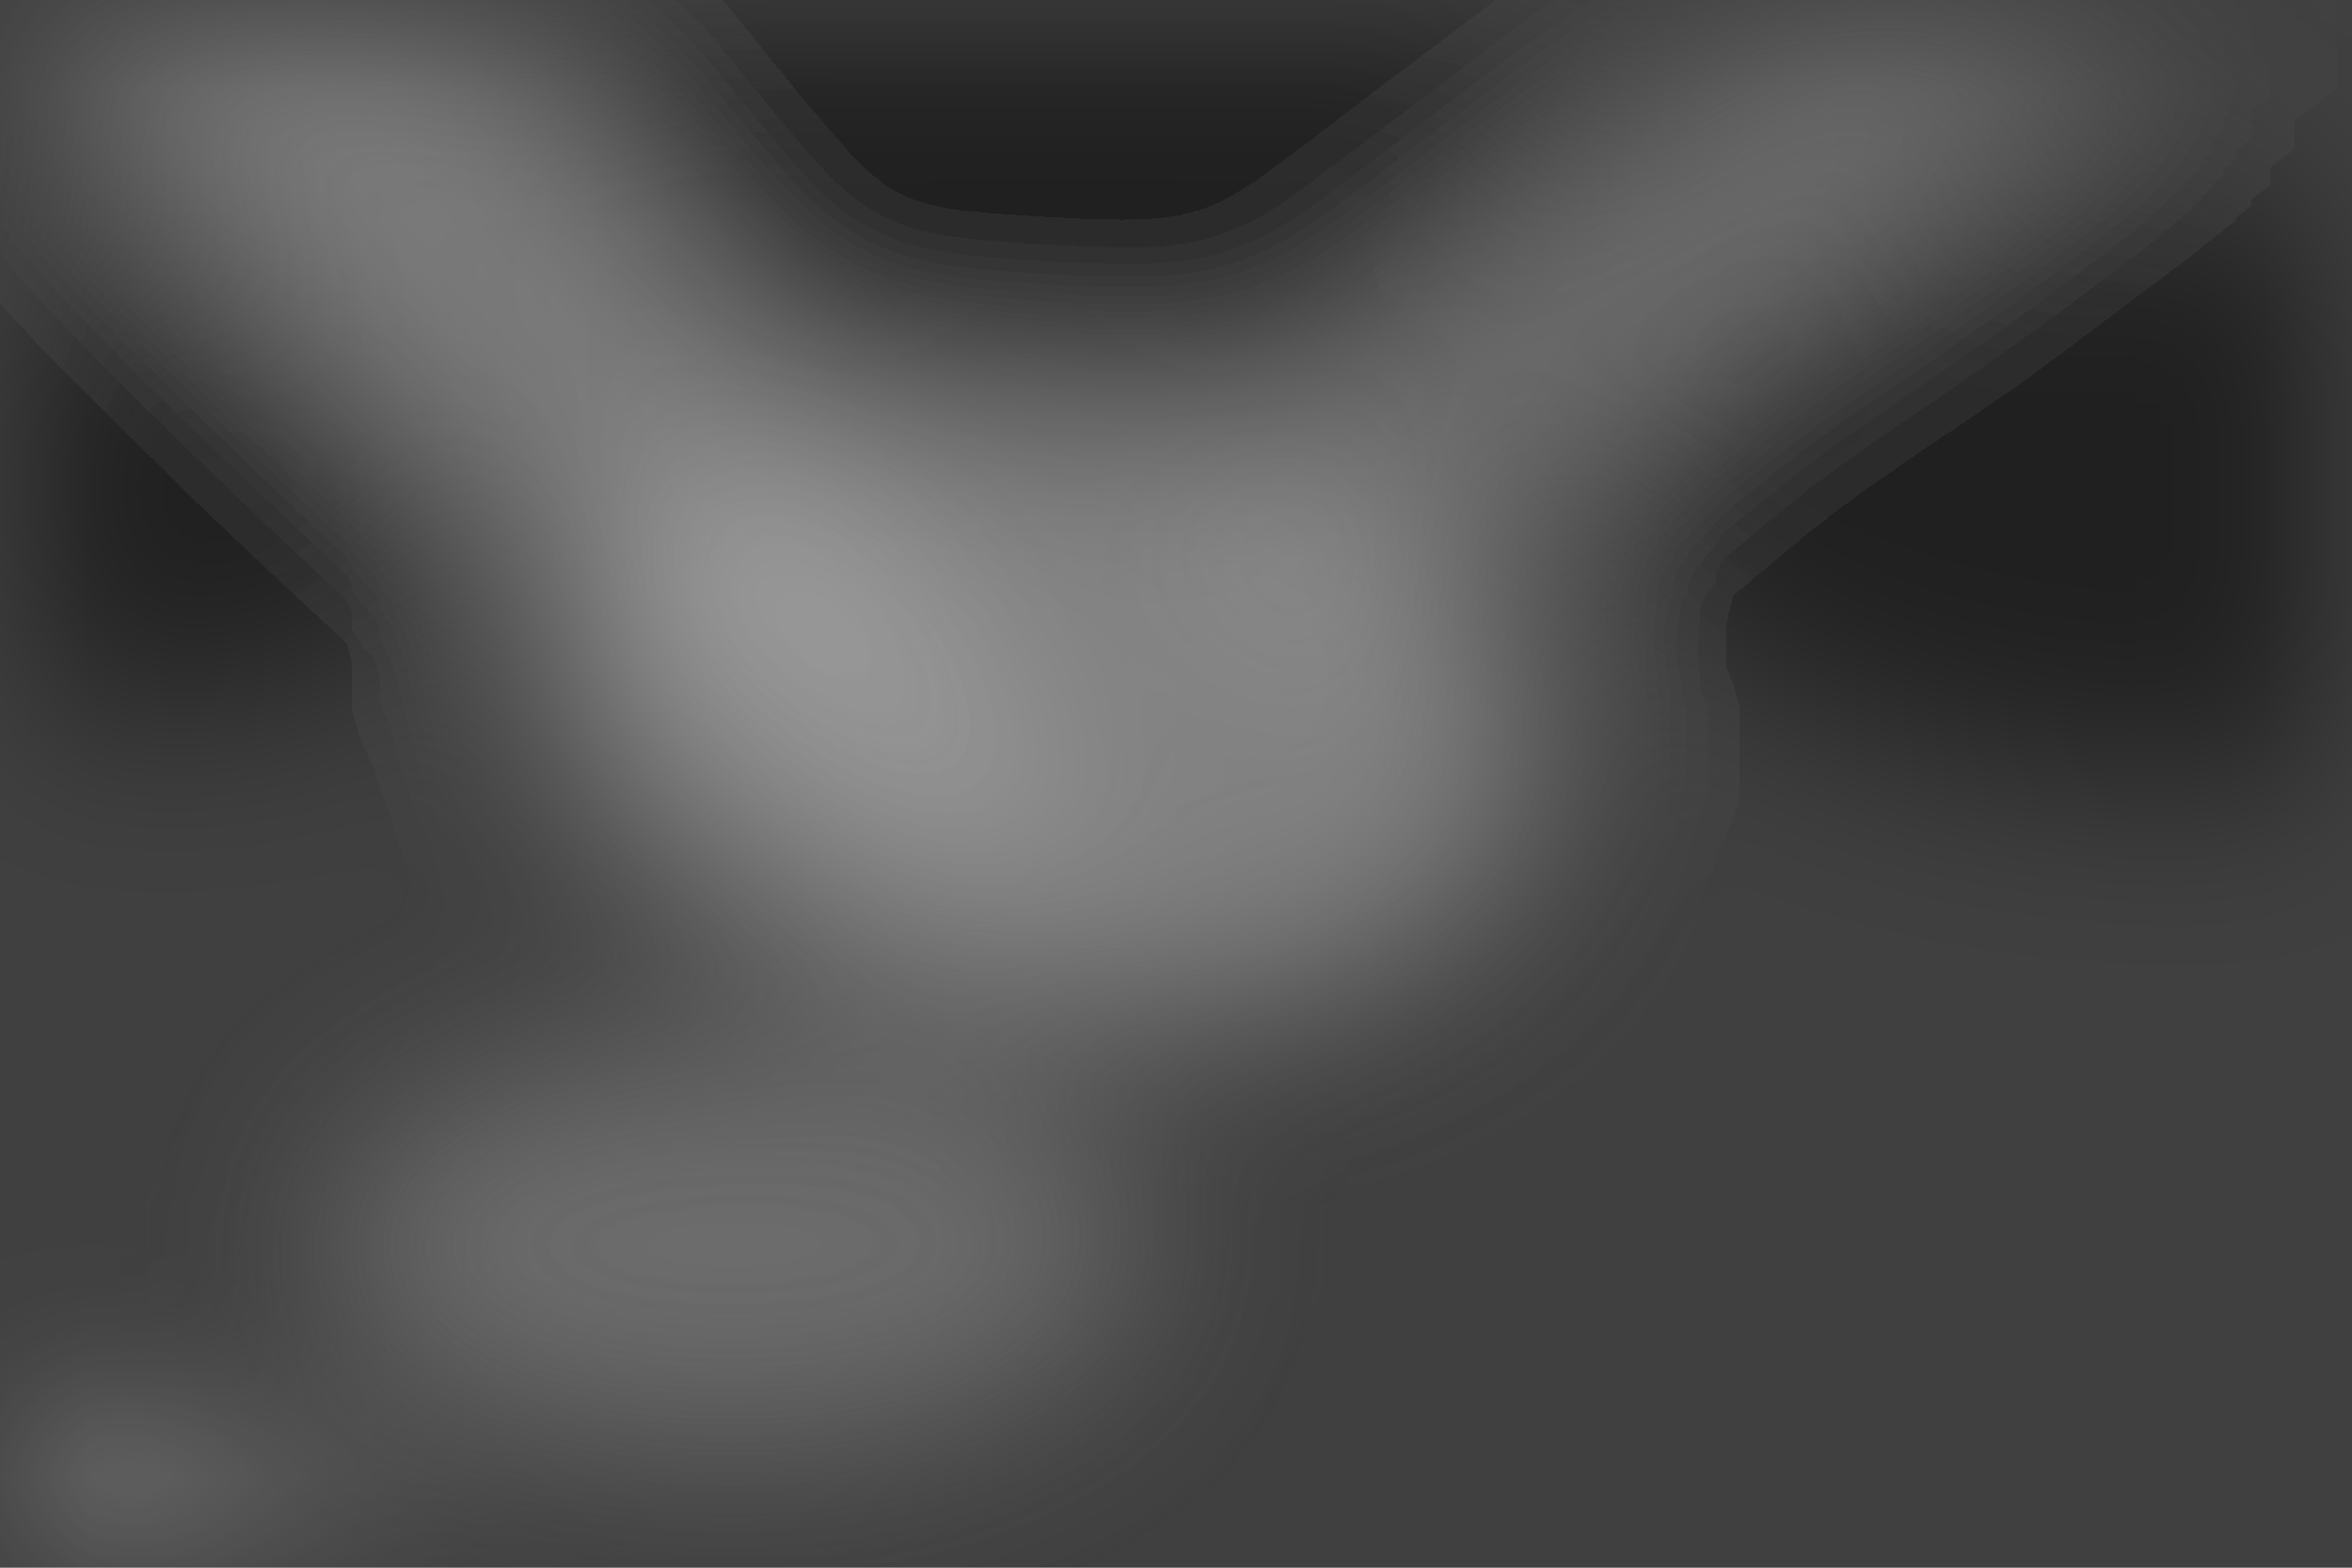
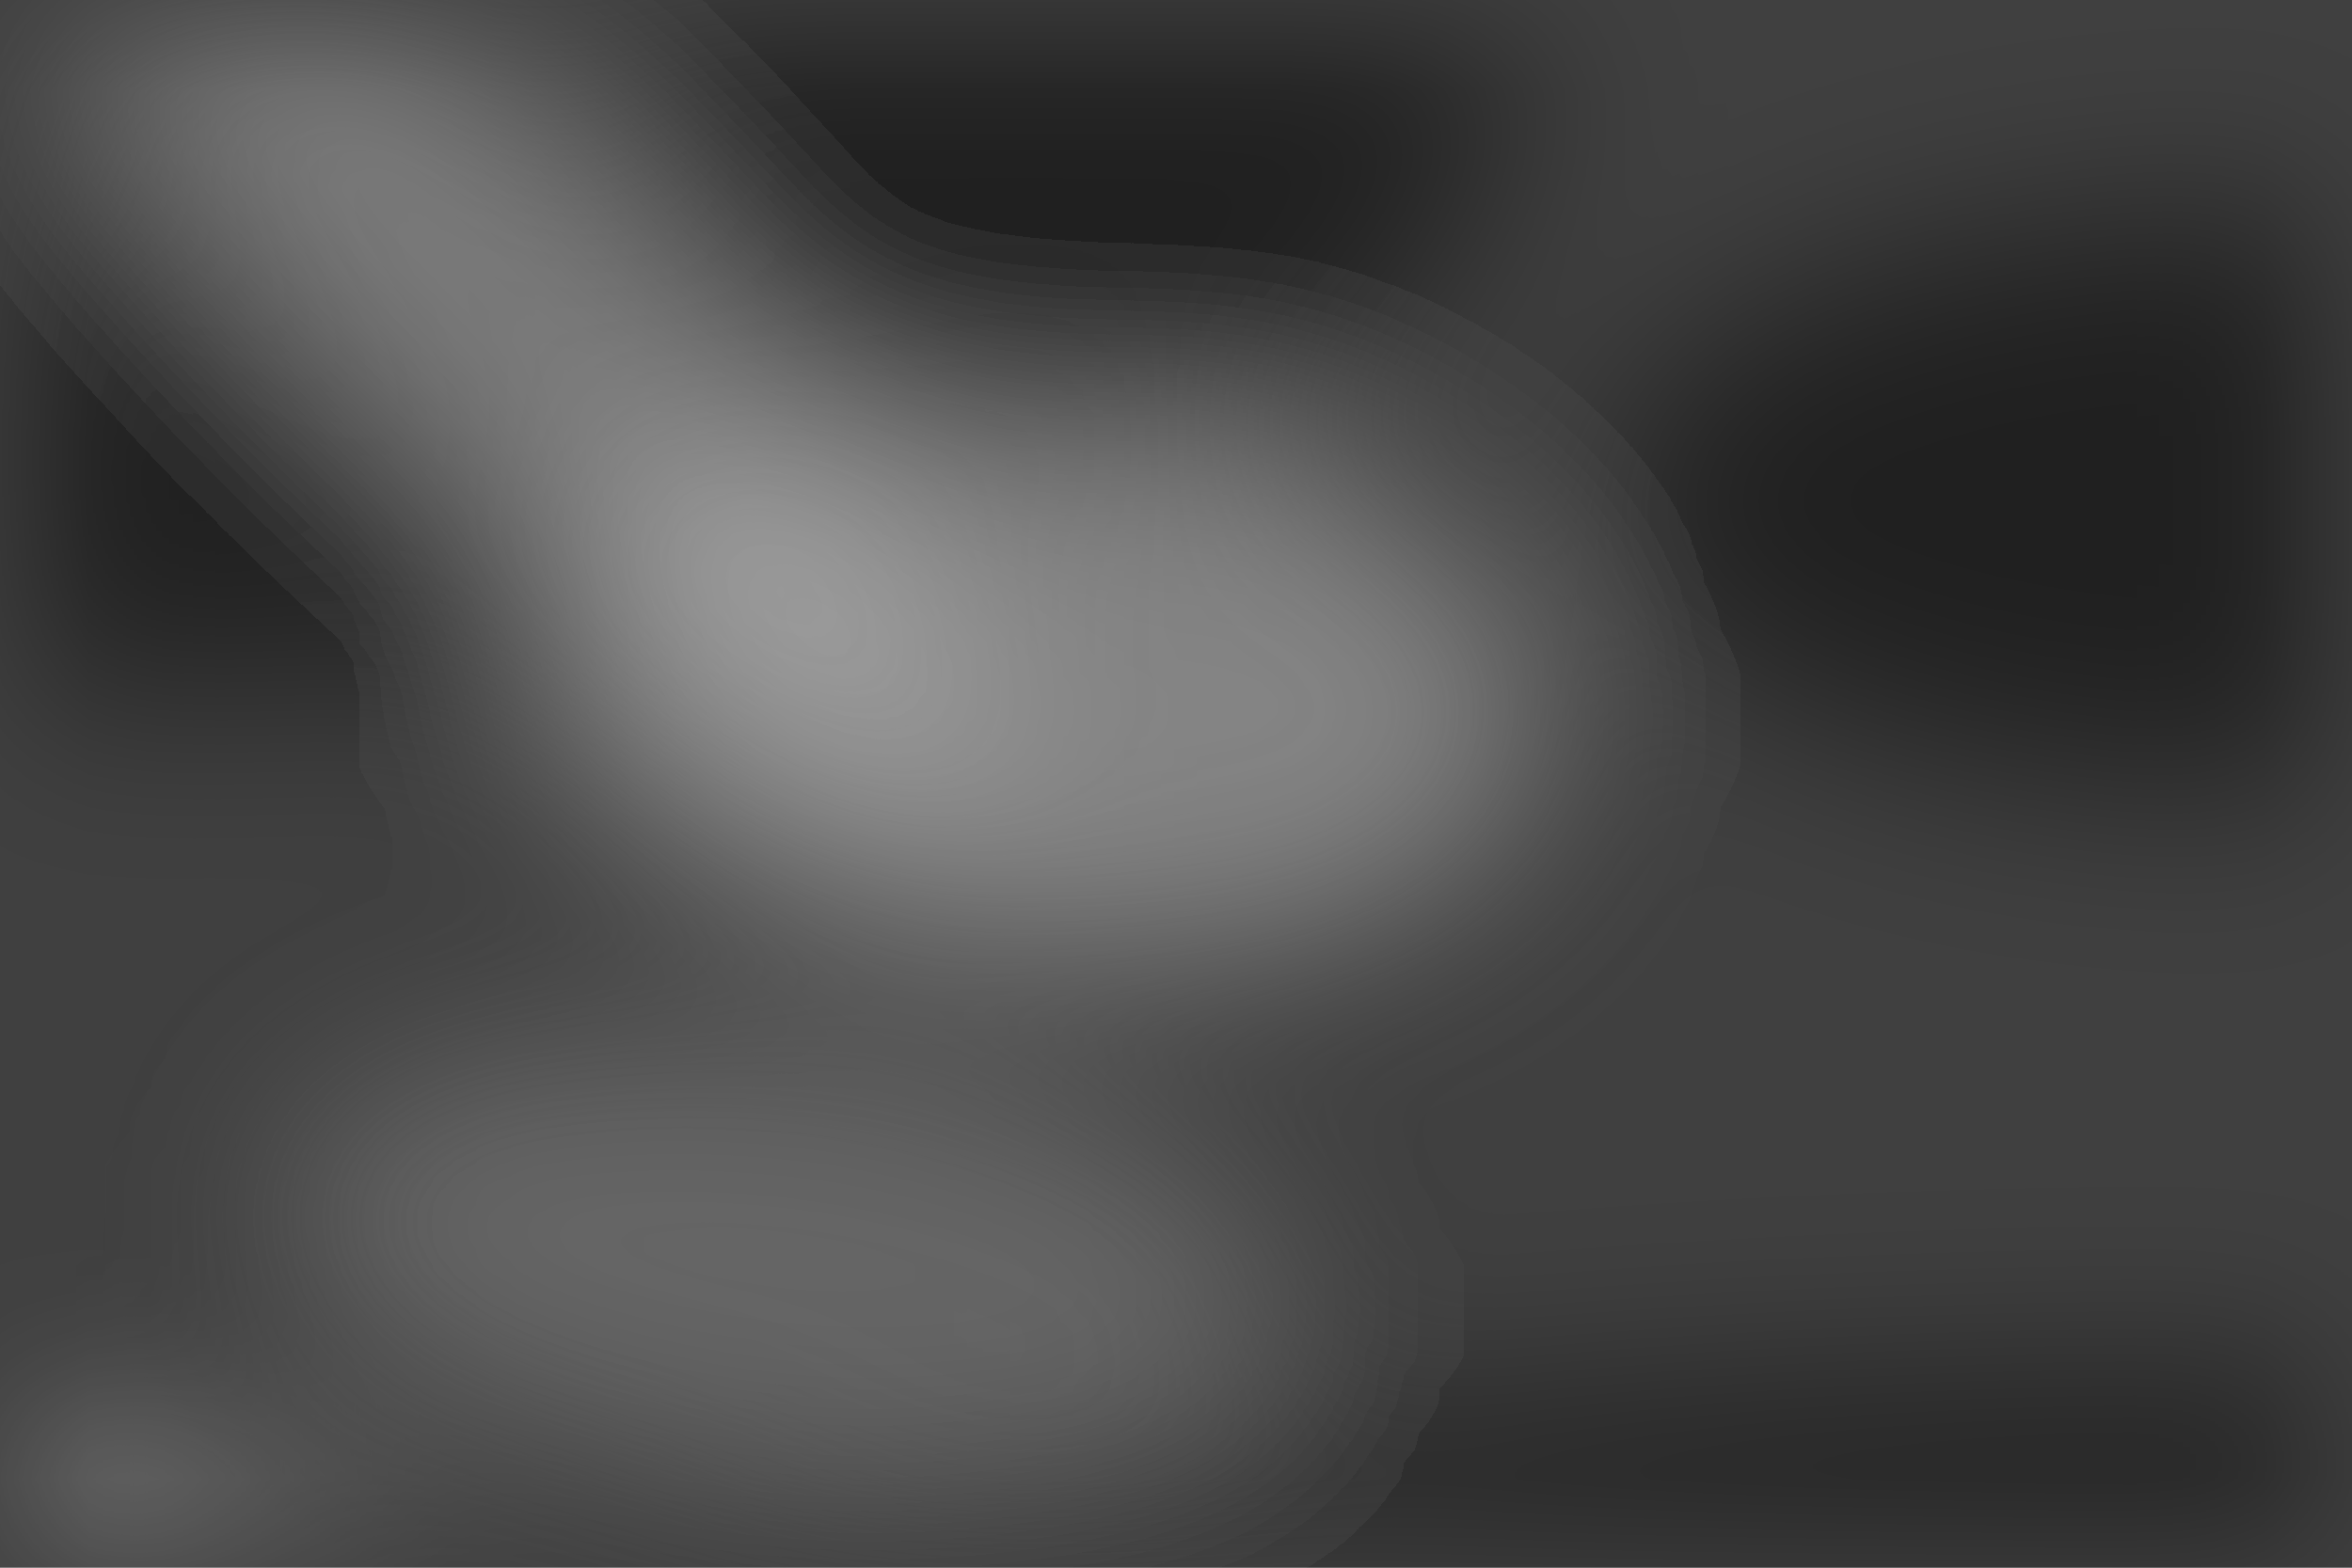
<svg xmlns="http://www.w3.org/2000/svg" viewBox="0 0 300 200">
  <defs />
  <filter id="a">
    <feGaussianBlur stdDeviation="12" />
  </filter>
  <rect width="100%" height="100%" fill="#404040" />
  <g filter="url(#a)">
    <g fill-opacity=".5" transform="translate(.6 .6) scale(1.17188)">
-       <circle r="1" fill="#c3c3c3" transform="rotate(98.1 23.4 87.5) scale(33.18177 54.31891)" />
-       <ellipse cx="115" rx="55" ry="46" />
-       <ellipse cx="239" cy="53" rx="65" ry="31" />
-       <circle r="1" fill="#b8b8b8" transform="rotate(136.3 12 4.8) scale(18.38577 130.0224)" />
-       <path fill="white" d="M15.9 185l84-1.2-70.6-20.2-45.3-13.2z" />
-       <circle r="1" fill="#989898" transform="matrix(44.45352 -.3161 .15508 21.80984 79.4 135)" />
-       <circle r="1" transform="rotate(12.6 -228.1 33.2) scale(48.60636 23.92292)" />
-       <path fill="#9f9f9f" d="M286.9-35.7L140.7 74.4l-15.6-20.7L271.3-56.4z" />
+       <circle r="1" fill="#c8c8c8" transform="matrix(55.12691 5.80277 -3.1344 29.77713 112.2 73.8)" />
+       <circle cx="115" r="50" />
+       <ellipse cx="245" cy="54" rx="71" ry="31" />
+       <circle r="1" fill="#bababa" transform="matrix(57.84963 57.64805 -11.83856 11.87996 50 28.4)" />
+       <circle r="1" fill="#8d8d8d" transform="matrix(2.89928 -23.28137 54.82828 6.82788 84.9 136.7)" />
+       <circle r="1" fill="white" transform="matrix(1.8164 -6.70555 92.10608 24.9497 13.3 166.5)" />
+       <path d="M72 73l-88 2V-1z" />
+       <circle r="1" transform="matrix(132.0892 -6.03557 .84356 18.46149 198 169)" />
    </g>
  </g>
</svg>
